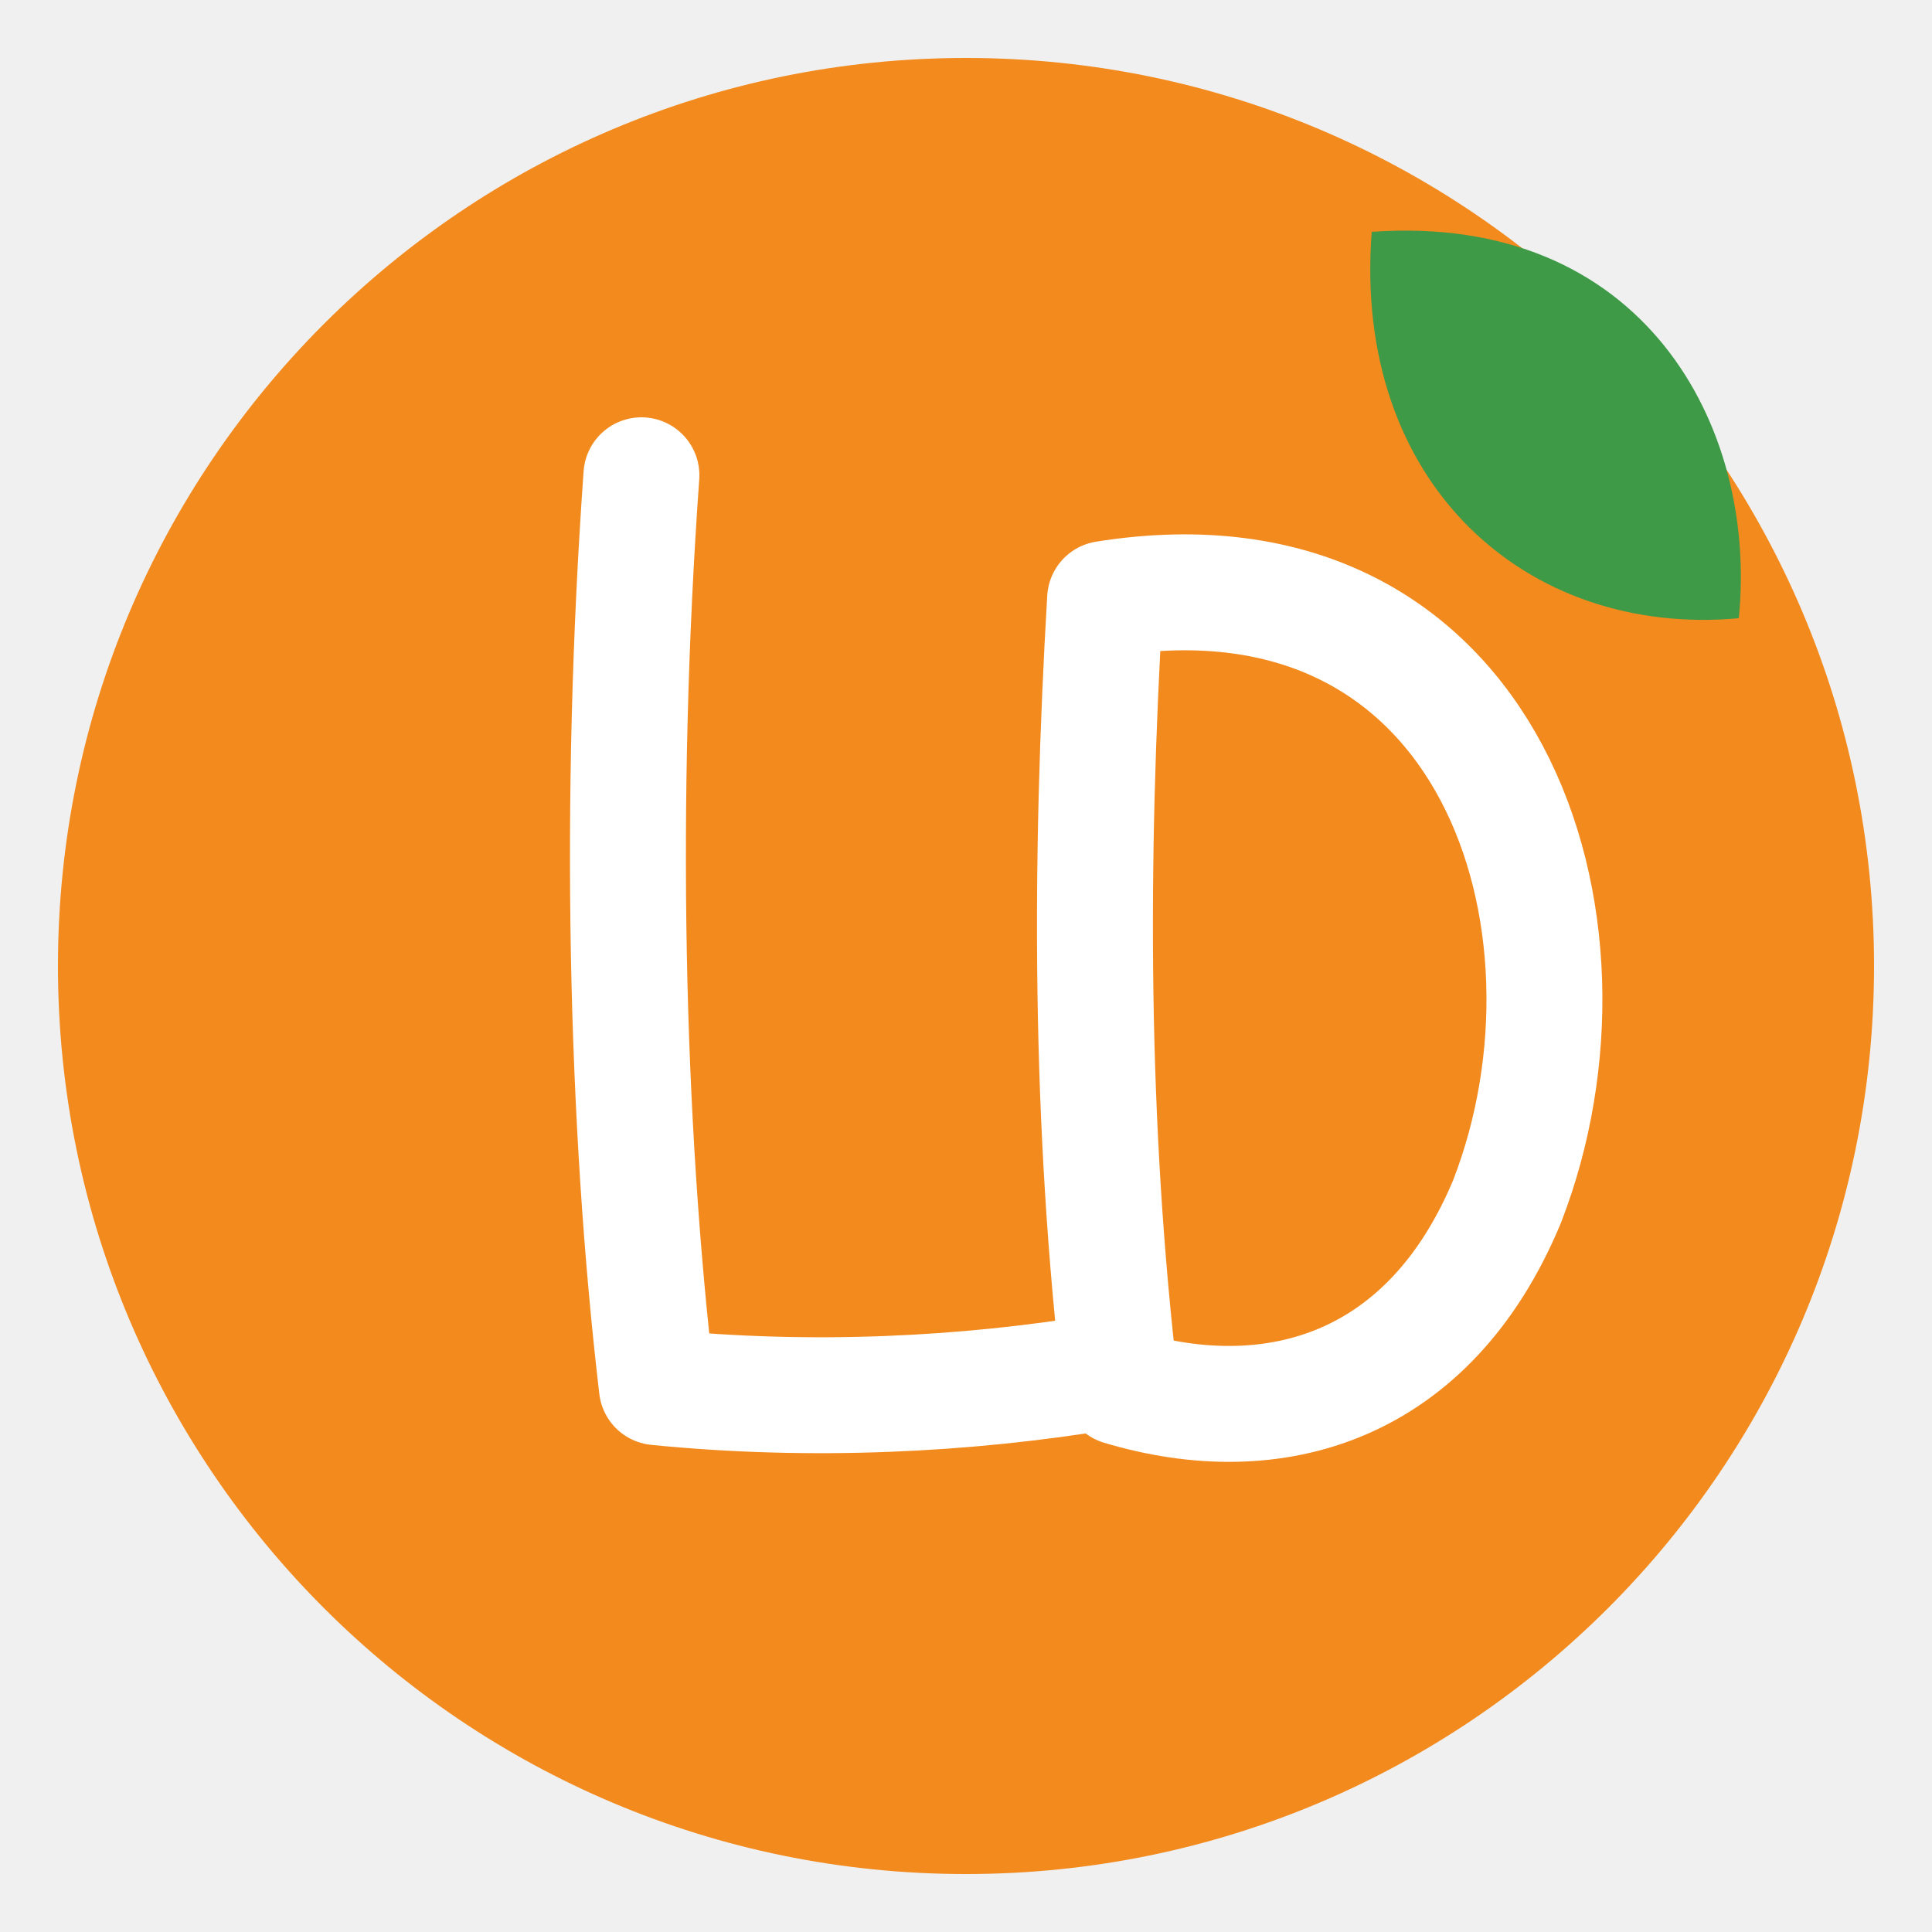
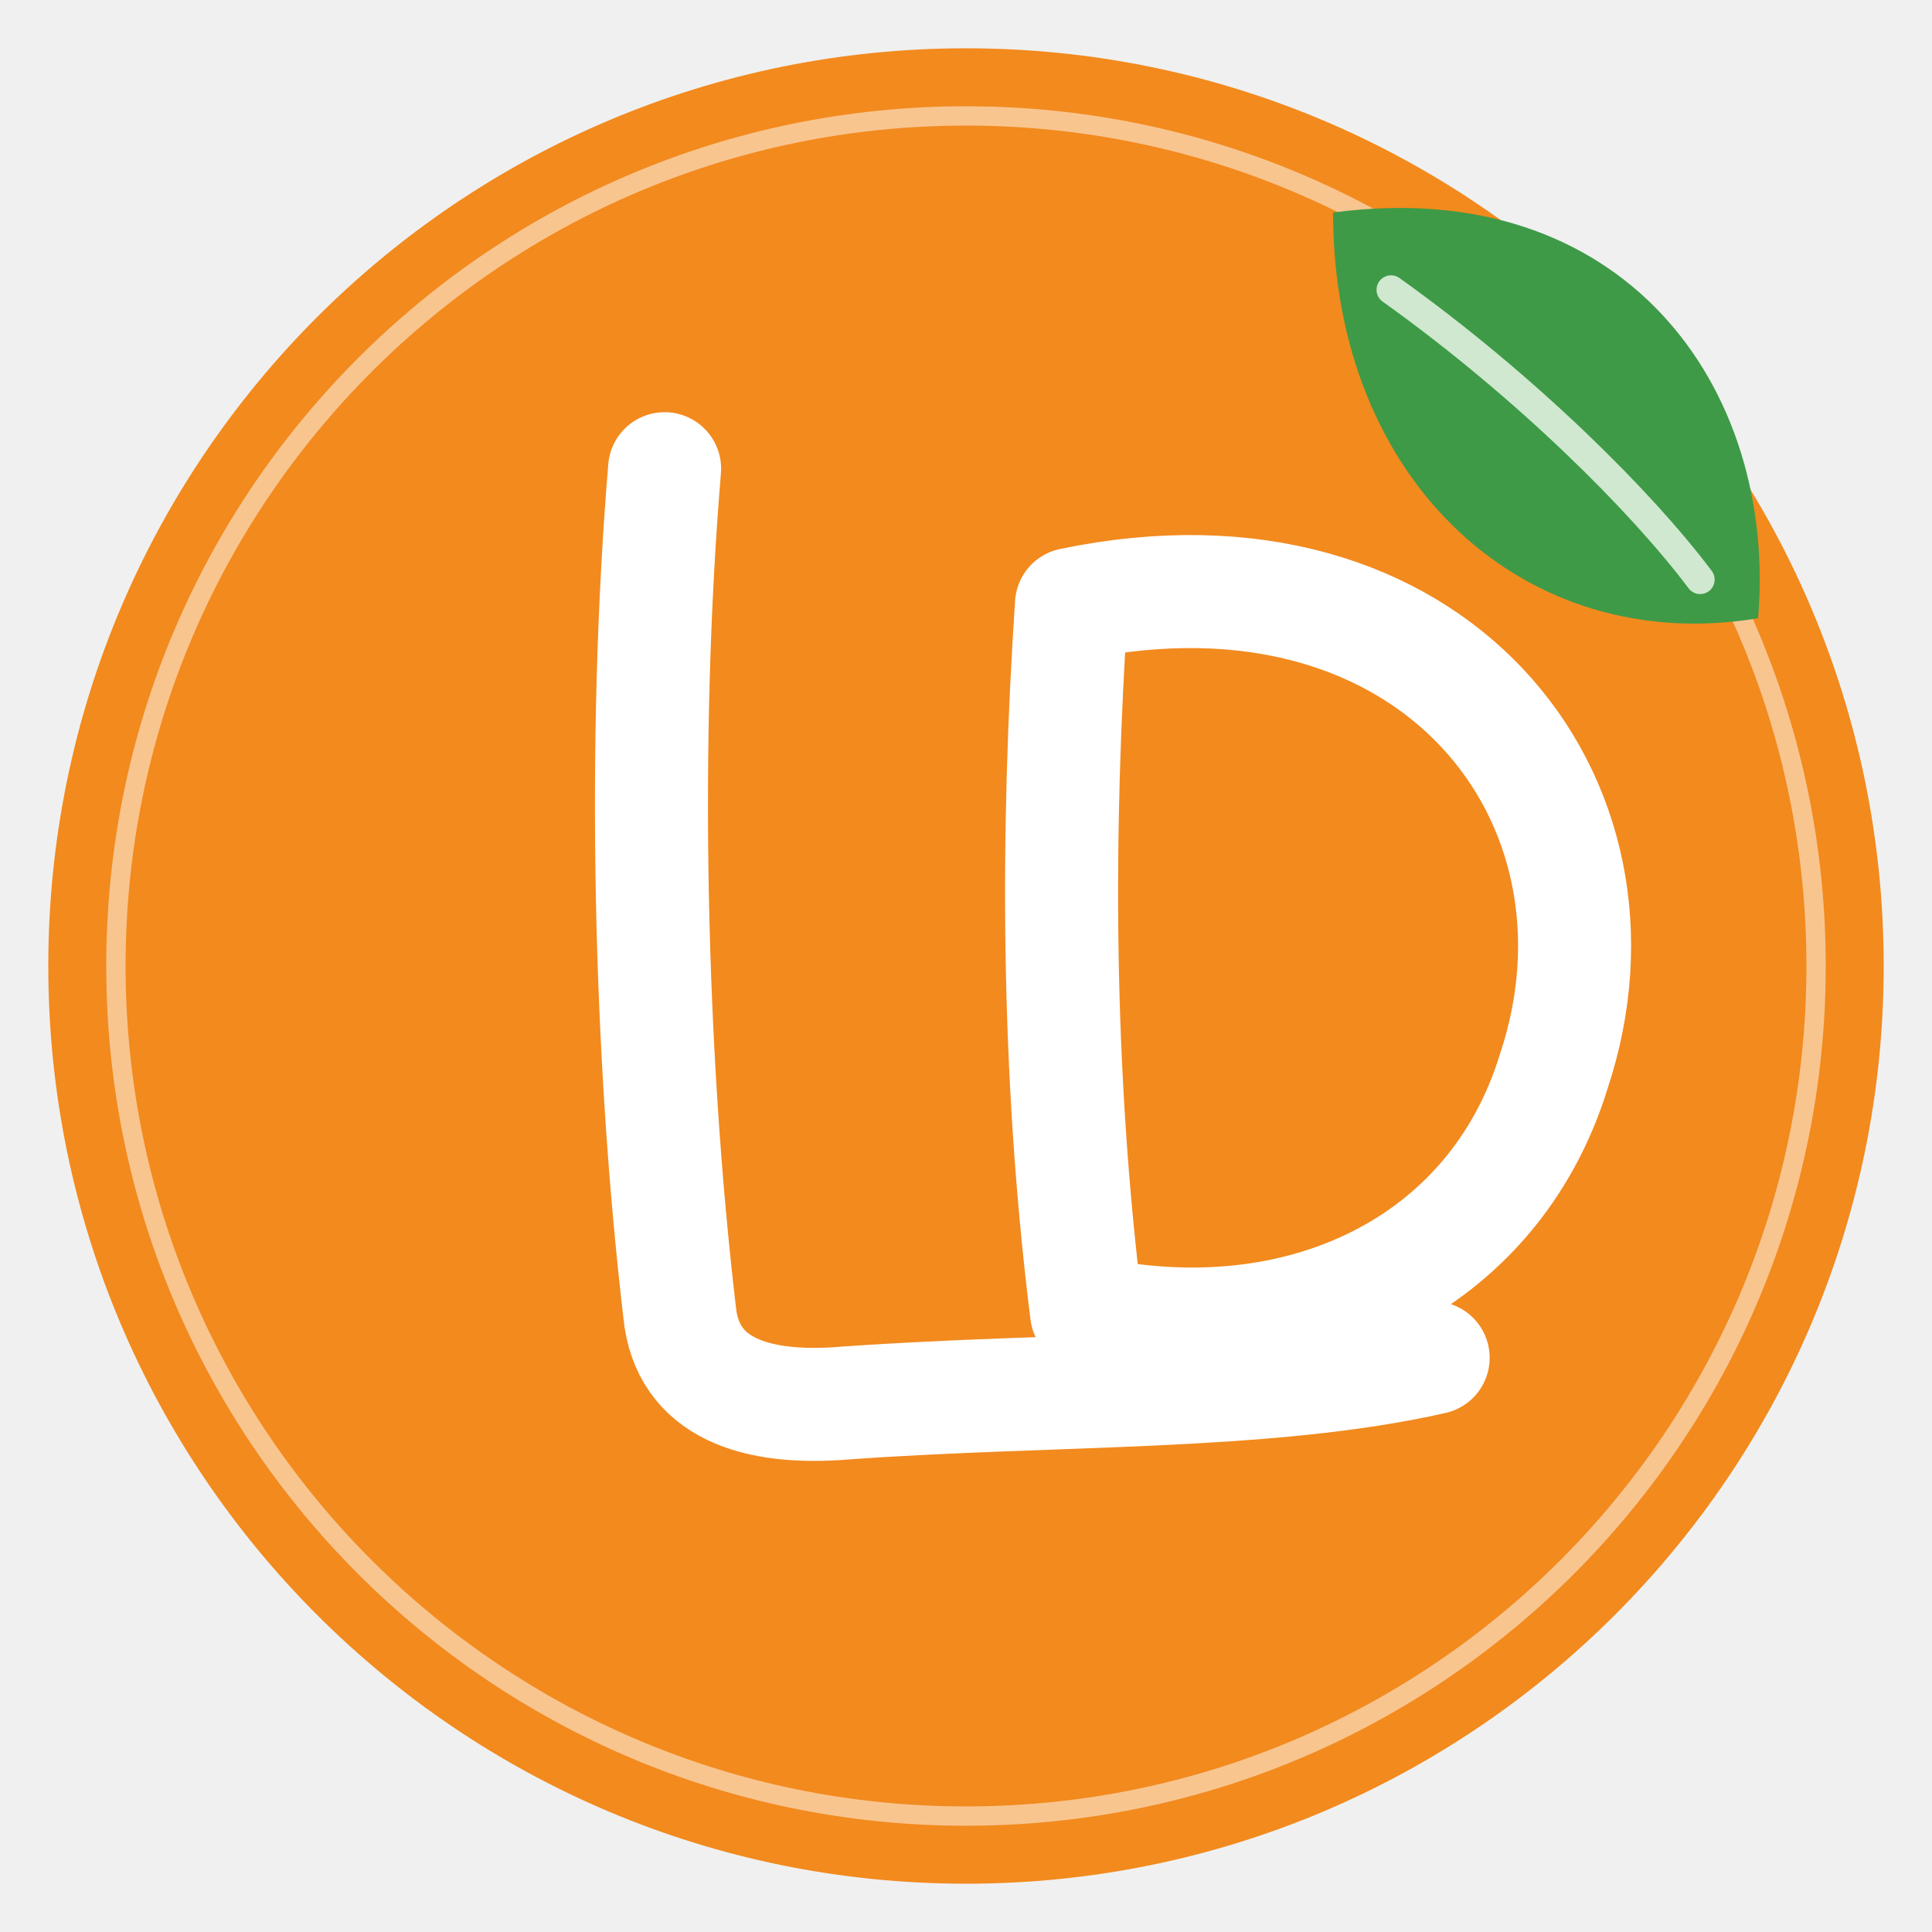
<svg xmlns="http://www.w3.org/2000/svg" viewBox="0 0 200 200">
-   <circle cx="100" cy="100" r="94" fill="#F28A1E" />
-   <g transform="translate(20,22) scale(.8)" fill="none" stroke="#fff" stroke-linecap="round" stroke-linejoin="round" stroke-width="15">
-     <path d="M58,34 C55,76 56,118 60,152 C80,154 100,153 118,150" />
-     <path d="M118,50 C168,42 184,92 170,128 C160,152 140,158 120,152 C116,118 116,84 118,50 Z" />
+   <circle cx="100" cy="100" r="95" fill="#F28A1E" />
+   <circle cx="100" cy="100" r="88" fill="none" stroke="#fff" stroke-width="2" opacity=".5" />
+   <g transform="translate(22,22) scale(.78)" fill="none" stroke="#fff" stroke-linecap="round" stroke-linejoin="round" stroke-width="15">
+     <path d="M60,34 C57,70 58,112 62,146 C63,156 72,159 84,158 C112,156 140,157 162,152" />
+     <path d="M114,52 C162,42 190,78 178,114 C170,140 144,152 116,146 C112,114 112,82 114,52 Z" />
  </g>
-   <path d="M142,24 C170,22 182,44 180,64 C158,66 140,50 142,24 Z" fill="#3E9A47" />
+   <path d="M138,22 C168,18 184,40 182,64 C158,68 138,50 138,22 Z" fill="#3E9A47" />
+   <path d="M144,30 C158,40 170,52 176,60" stroke="#CFE8CF" stroke-width="3" fill="none" stroke-linecap="round" />
</svg>
